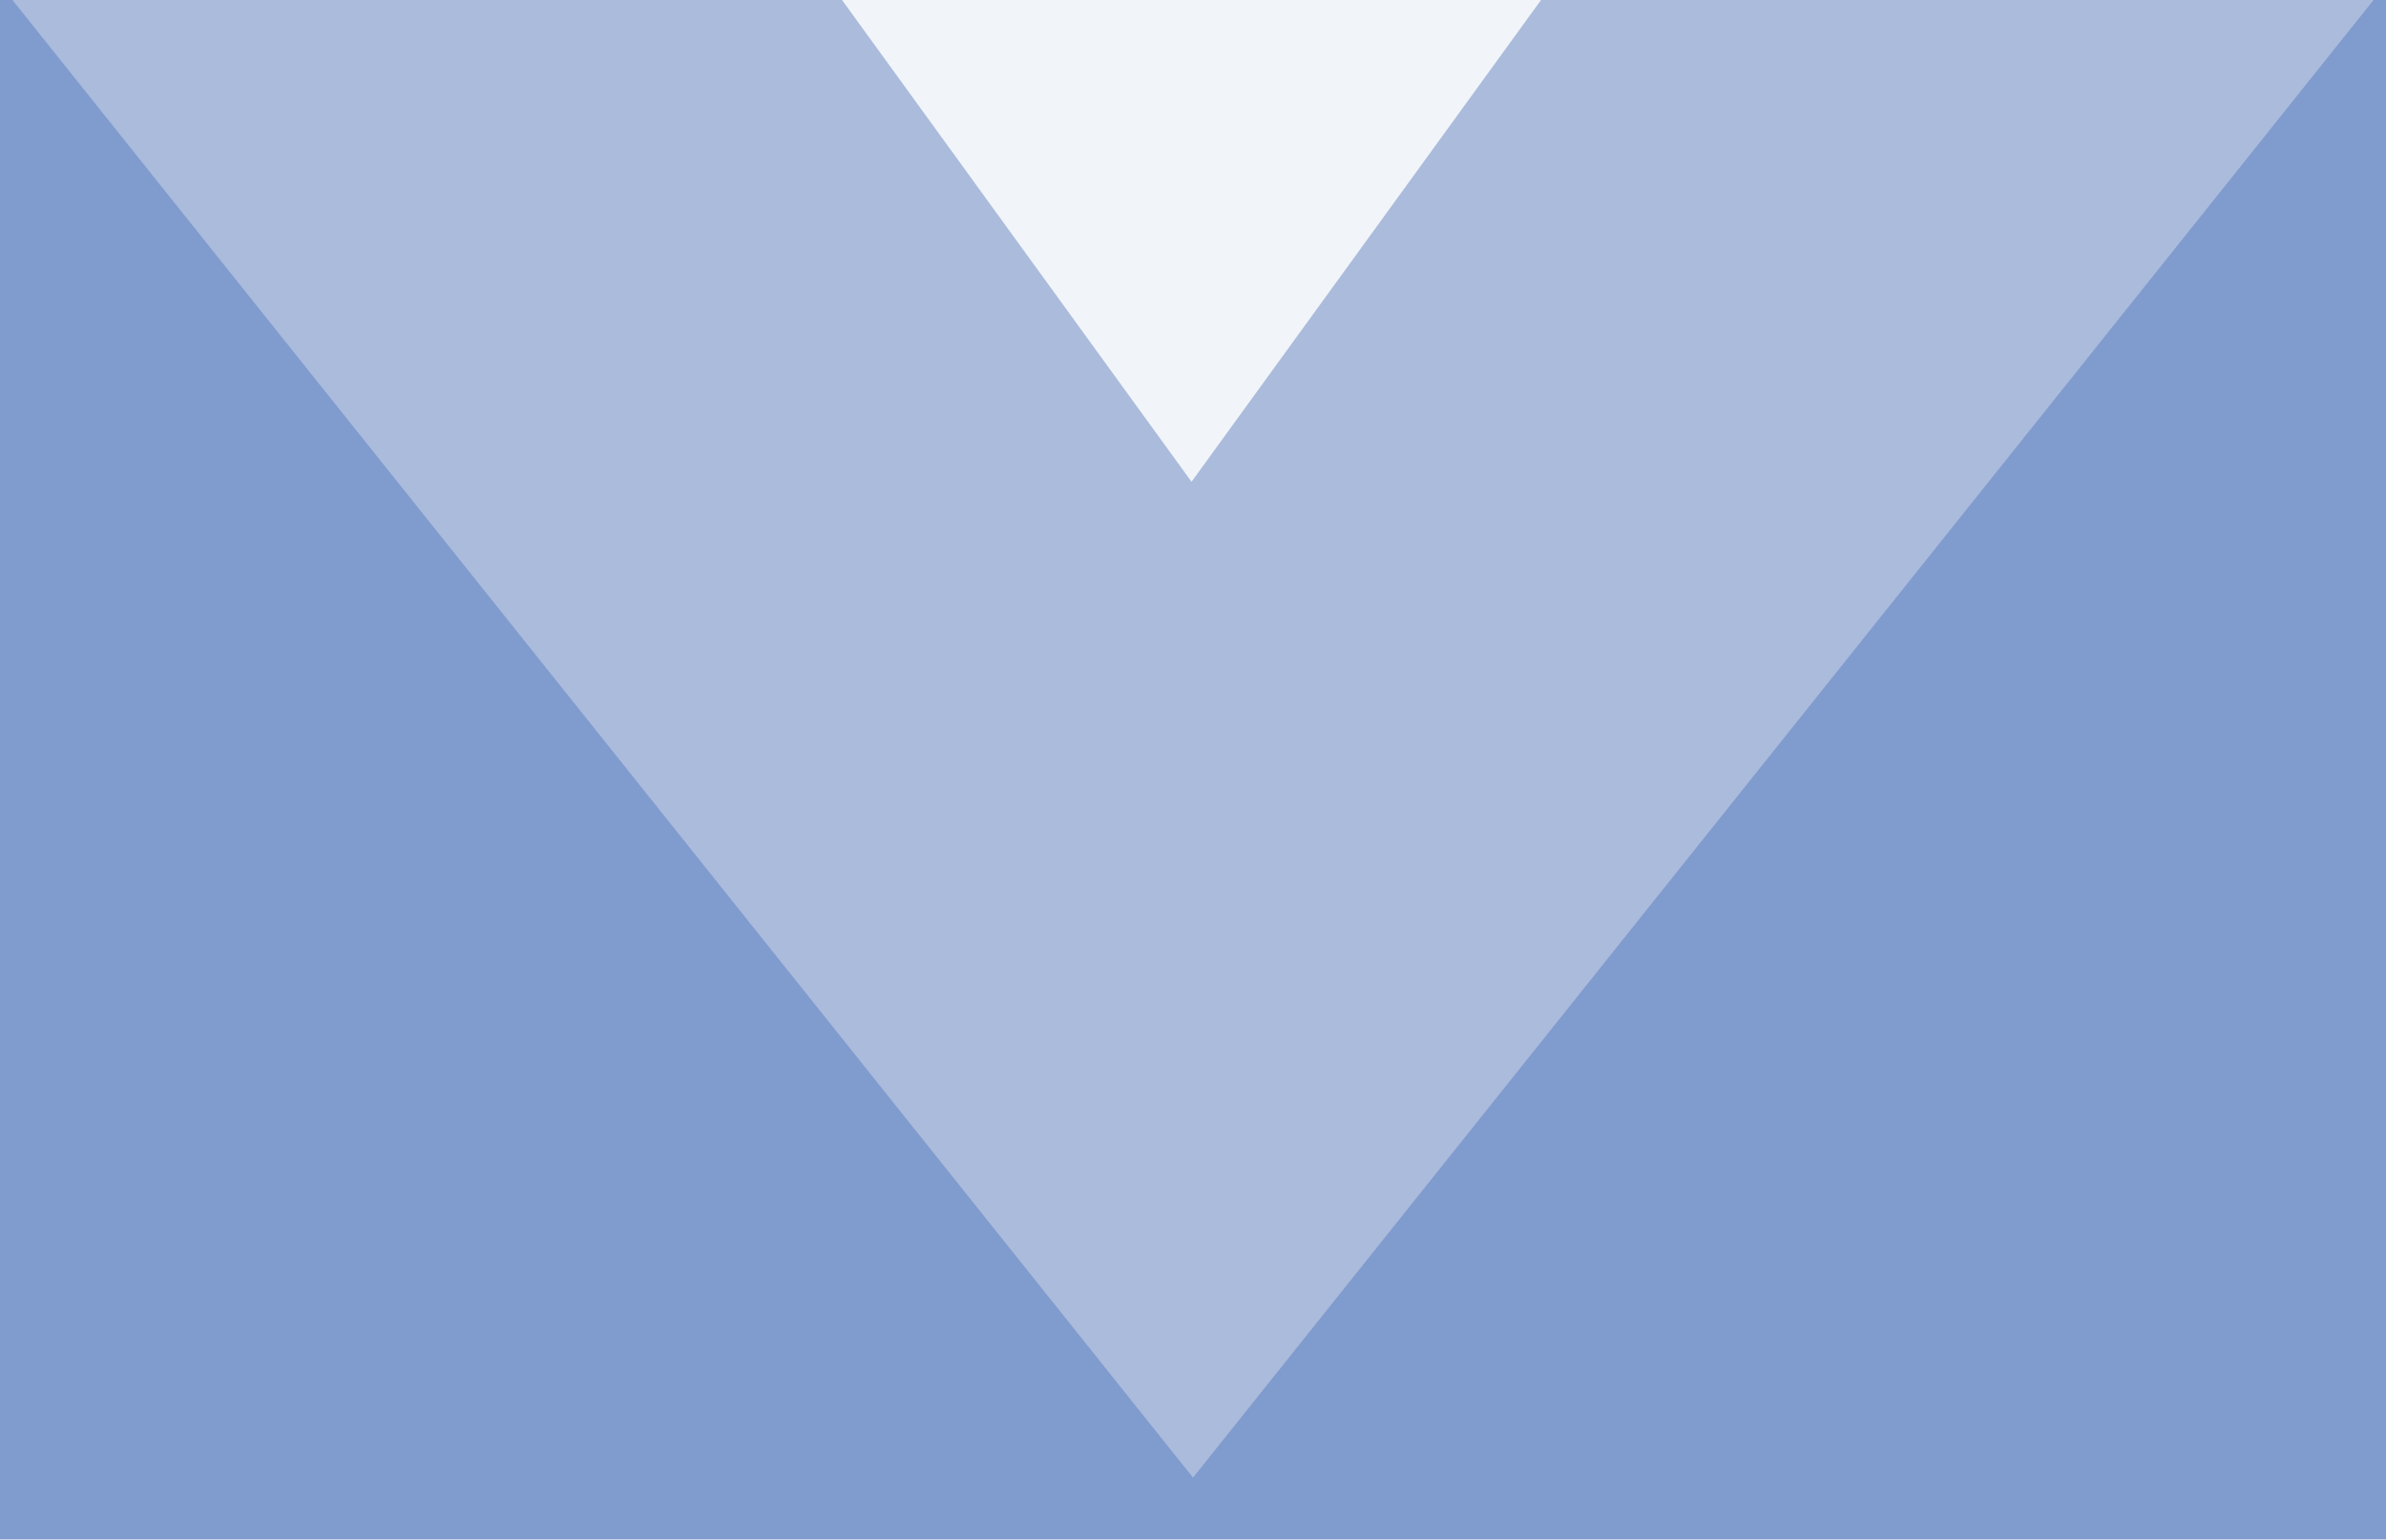
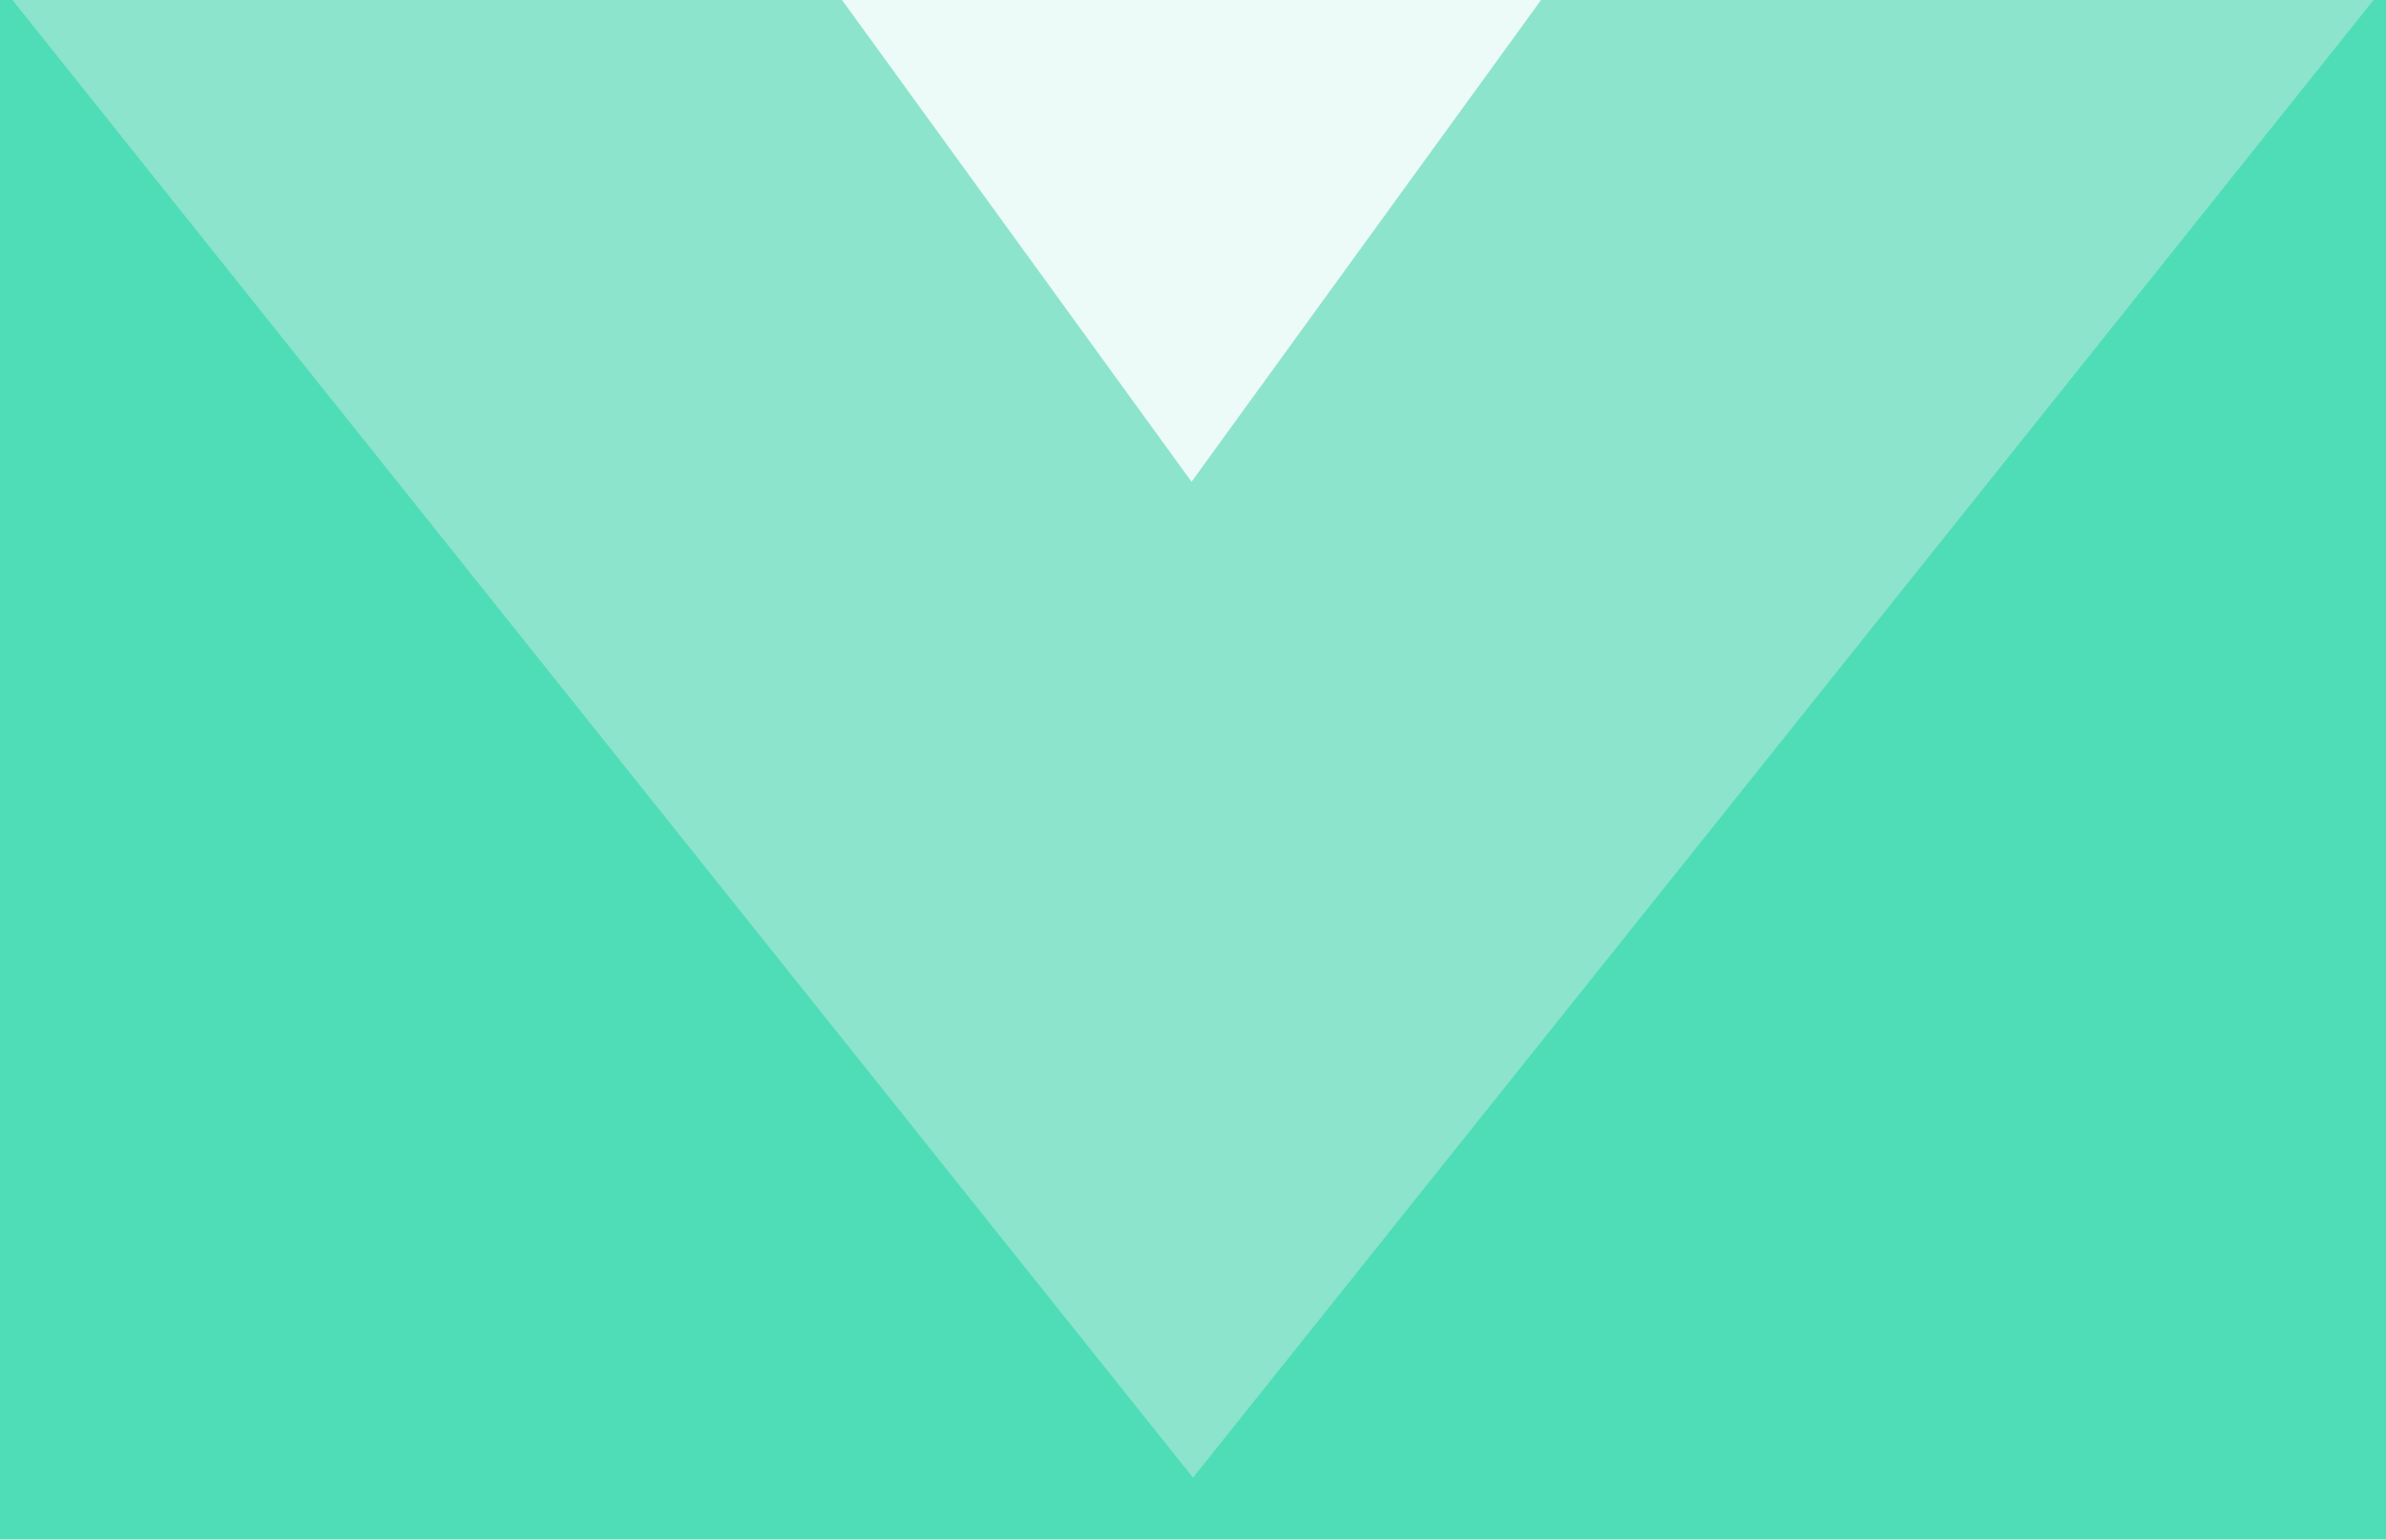
<svg xmlns="http://www.w3.org/2000/svg" width="812" height="524" viewBox="0 0 812 524" fill="none">
  <g clip-path="url(#clip0)">
-     <rect width="812" height="524" transform="matrix(-1 0 0 1 812 0)" fill="#809BCE" />
+     <rect width="812" height="524" transform="matrix(-1 0 0 1 812 0)" fill="#27D8A9" fill-opacity="0.8" />
    <path d="M406 503L812.166 -5.5H-0.166L406 503Z" fill="#F1F1F1" fill-opacity="0.38" />
    <g style="mix-blend-mode:overlay">
      <path d="M405.5 164L534.971 -14.5H276.029L405.5 164Z" fill="#FDFDFD" fill-opacity="0.85" />
    </g>
  </g>
  <defs>
    <clipPath id="clip0">
      <rect width="812" height="524" fill="white" transform="matrix(-1 0 0 1 812 0)" />
    </clipPath>
  </defs>
</svg>
